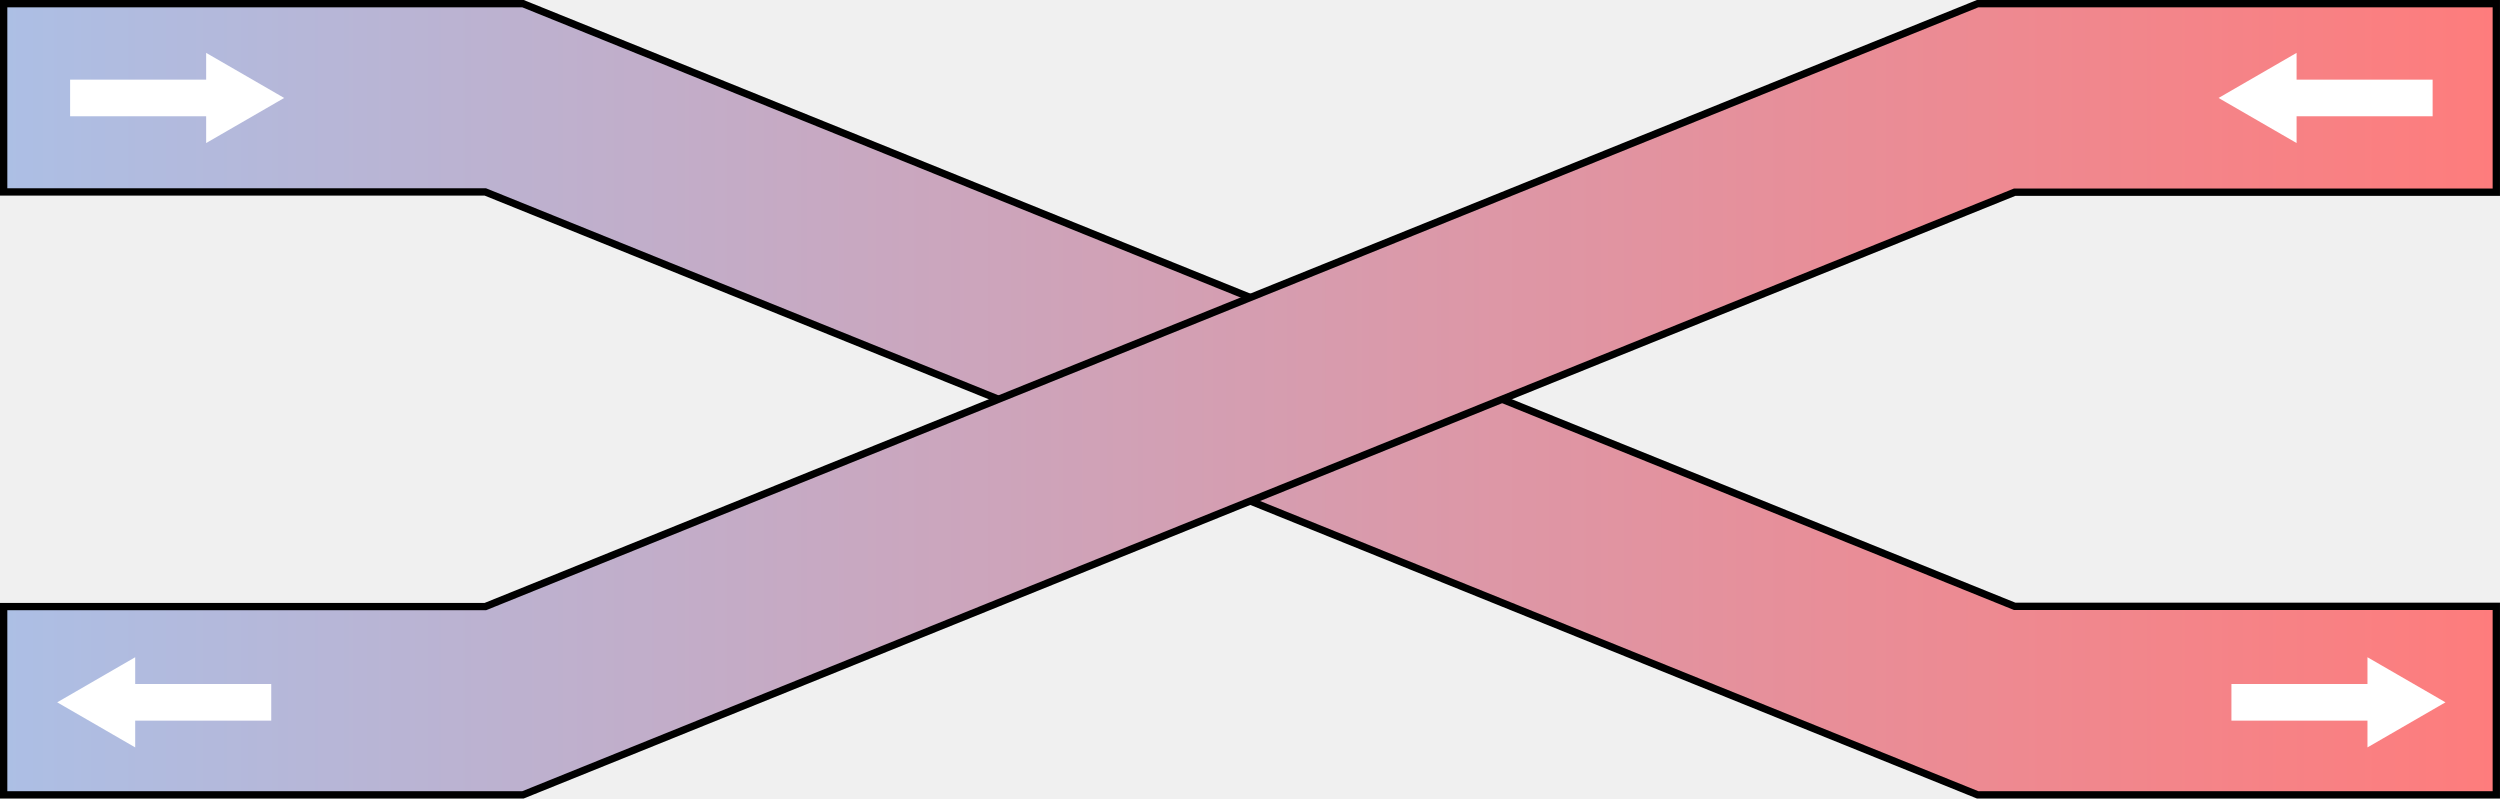
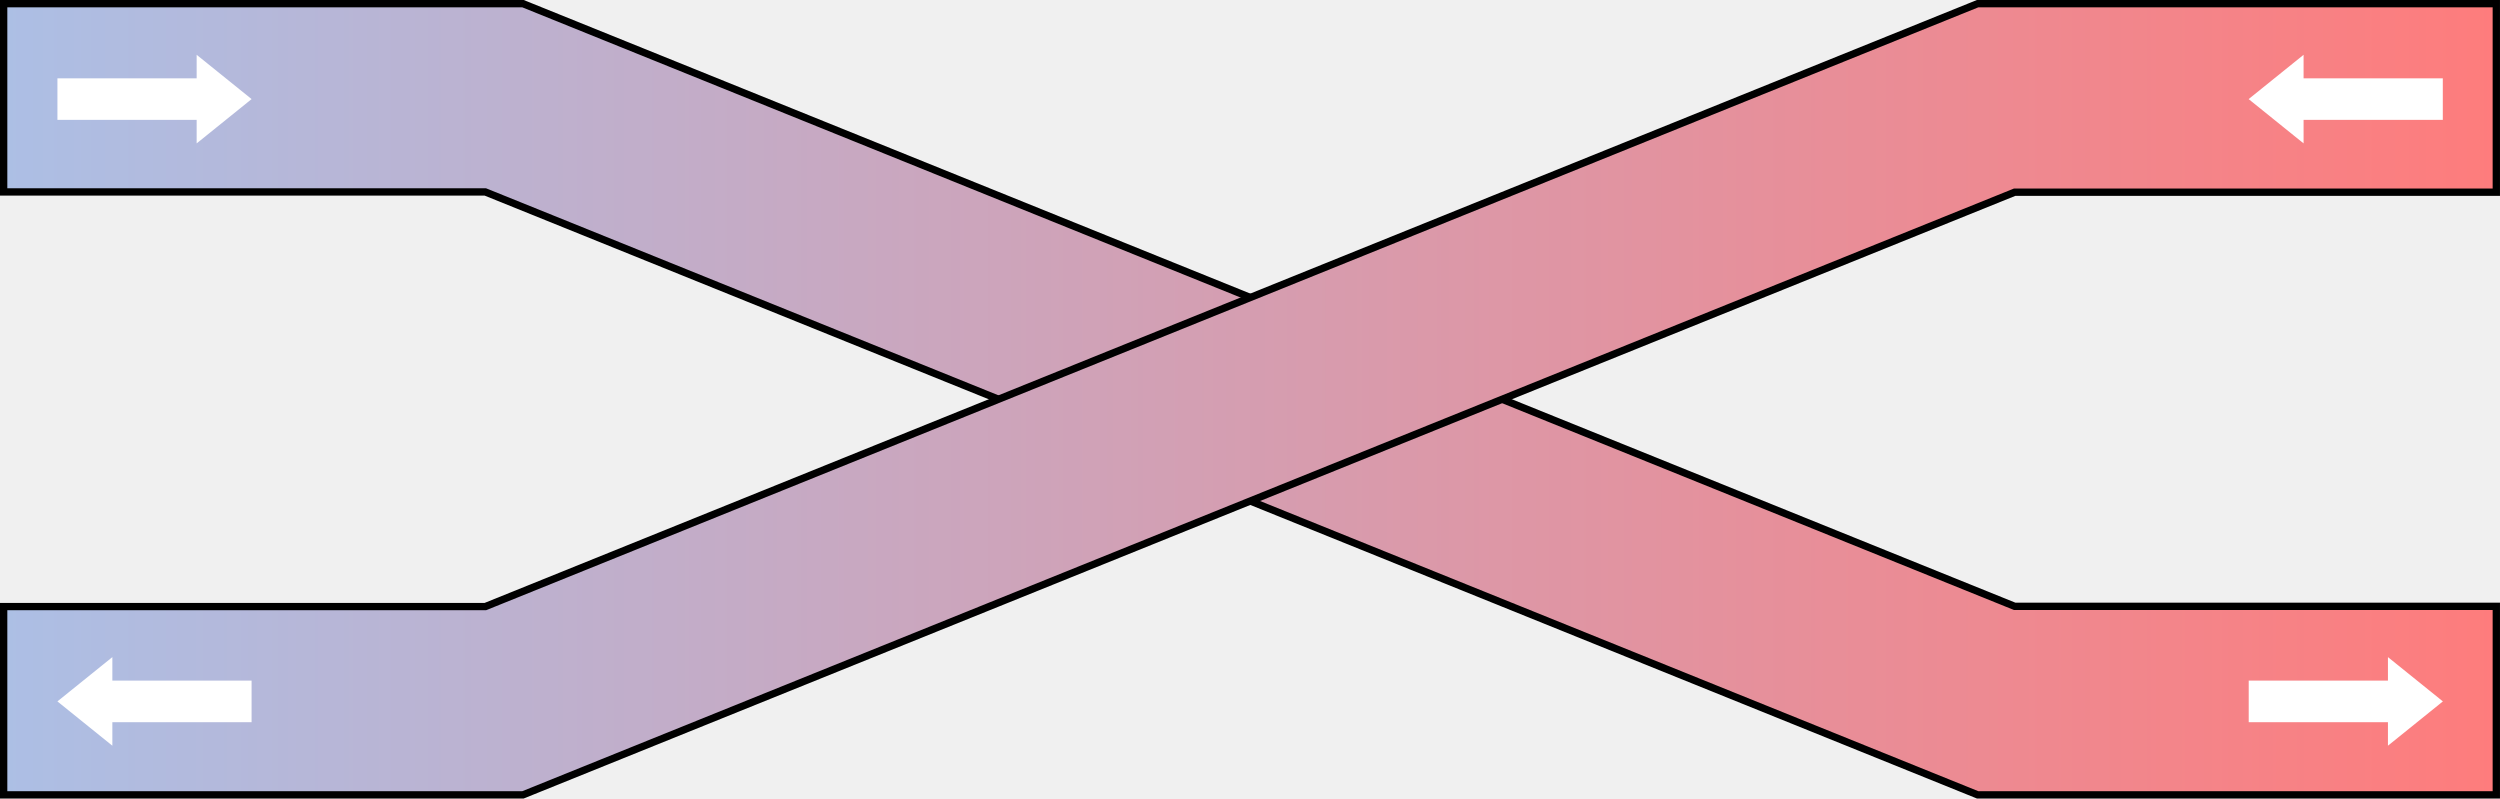
<svg xmlns="http://www.w3.org/2000/svg" xmlns:xlink="http://www.w3.org/1999/xlink" width="204.77mm" height="65.406mm" version="1.1" viewBox="0 0 204.77 65.406" xml:space="preserve" preserveAspectRatio="none">
  <defs>
-     <marker id="g" overflow="visible" markerHeight="0.4" markerWidth="0.4" orient="auto-start-reverse" preserveAspectRatio="xMidYMid" viewBox="0 0 1 1">
-       <path transform="scale(.5)" d="m5.77 0-8.65 5v-10z" fill="context-stroke" fill-rule="evenodd" stroke="context-stroke" stroke-width="1pt" />
-     </marker>
    <linearGradient id="a">
      <stop stop-color="#acbfe5" offset="0" />
      <stop stop-color="#fe7c7c" offset="1" />
    </linearGradient>
    <linearGradient id="c" x1="2.068" x2="207.23" y1="36.609" y2="36.609" gradientTransform="translate(.37062 -.39645)" gradientUnits="userSpaceOnUse" xlink:href="#a" />
    <linearGradient id="b" x1="2.068" x2="207.23" y1="36.609" y2="36.609" gradientTransform="matrix(1 0 0 -1 .37062 72.821)" gradientUnits="userSpaceOnUse" xlink:href="#a" />
-     <marker id="f" overflow="visible" markerHeight="0.4" markerWidth="0.4" orient="auto-start-reverse" preserveAspectRatio="xMidYMid" viewBox="0 0 1 1">
-       <path transform="scale(.5)" d="m5.77 0-8.65 5v-10z" fill="context-stroke" fill-rule="evenodd" stroke="context-stroke" stroke-width="1pt" />
-     </marker>
-     <marker id="e" overflow="visible" markerHeight="0.4" markerWidth="0.4" orient="auto-start-reverse" preserveAspectRatio="xMidYMid" viewBox="0 0 1 1">
-       <path transform="scale(.5)" d="m5.77 0-8.65 5v-10z" fill="context-stroke" fill-rule="evenodd" stroke="context-stroke" stroke-width="1pt" />
-     </marker>
-     <marker id="d" overflow="visible" markerHeight="0.4" markerWidth="0.4" orient="auto-start-reverse" preserveAspectRatio="xMidYMid" viewBox="0 0 1 1">
-       <path transform="scale(.5)" d="m5.77 0-8.65 5v-10z" fill="context-stroke" fill-rule="evenodd" stroke="context-stroke" stroke-width="1pt" />
-     </marker>
  </defs>
  <g transform="translate(-2.6384 -3.5095)">
    <path d="m2.938 3.809v15.423h39.455l122.23 49.383h42.484v-15.443h-39.454l-122.18-49.363z" fill="url(#c)" stroke="#000" stroke-width=".6" />
    <path d="m2.938 68.615v-15.423h39.455l122.23-49.383h42.484v15.443h-39.454l-122.18 49.363z" fill="url(#b)" stroke="#000" stroke-width=".6" />
-     <path d="m8.381 11.533h13.271" fill="#fff" marker-end="url(#g)" stroke="#fff" stroke-miterlimit="2" stroke-width="3" />
-     <path d="m24.855 61.035h-13.271" fill="#fff" marker-end="url(#f)" stroke="#fff" stroke-miterlimit="2" stroke-width="3" />
-     <path d="m201.89 11.533h-13.271" fill="#fff" marker-end="url(#d)" stroke="#fff" stroke-miterlimit="2" stroke-width="3" />
-     <path d="m185.41 61.035h13.271" fill="#fff" marker-end="url(#e)" stroke="#fff" stroke-miterlimit="2" stroke-width="3" />
+     <path d="m18.746 7.998v1.925h-11.404v3.407h11.404v1.925l4.5-3.629z" fill="#fff" />
+     <path d="m198.23 57.332v1.925h-11.404v3.407h11.404v1.925l4.5-3.629z" fill="#fff" />
+     <path d="m191.32 7.998v1.925h11.404v3.407h-11.404v1.925l-4.5-3.629z" fill="#fff" />
+     <path d="m11.841 57.332v1.925h11.404v3.407h-11.404v1.925l-4.5-3.629z" fill="#fff" />
  </g>
</svg>
